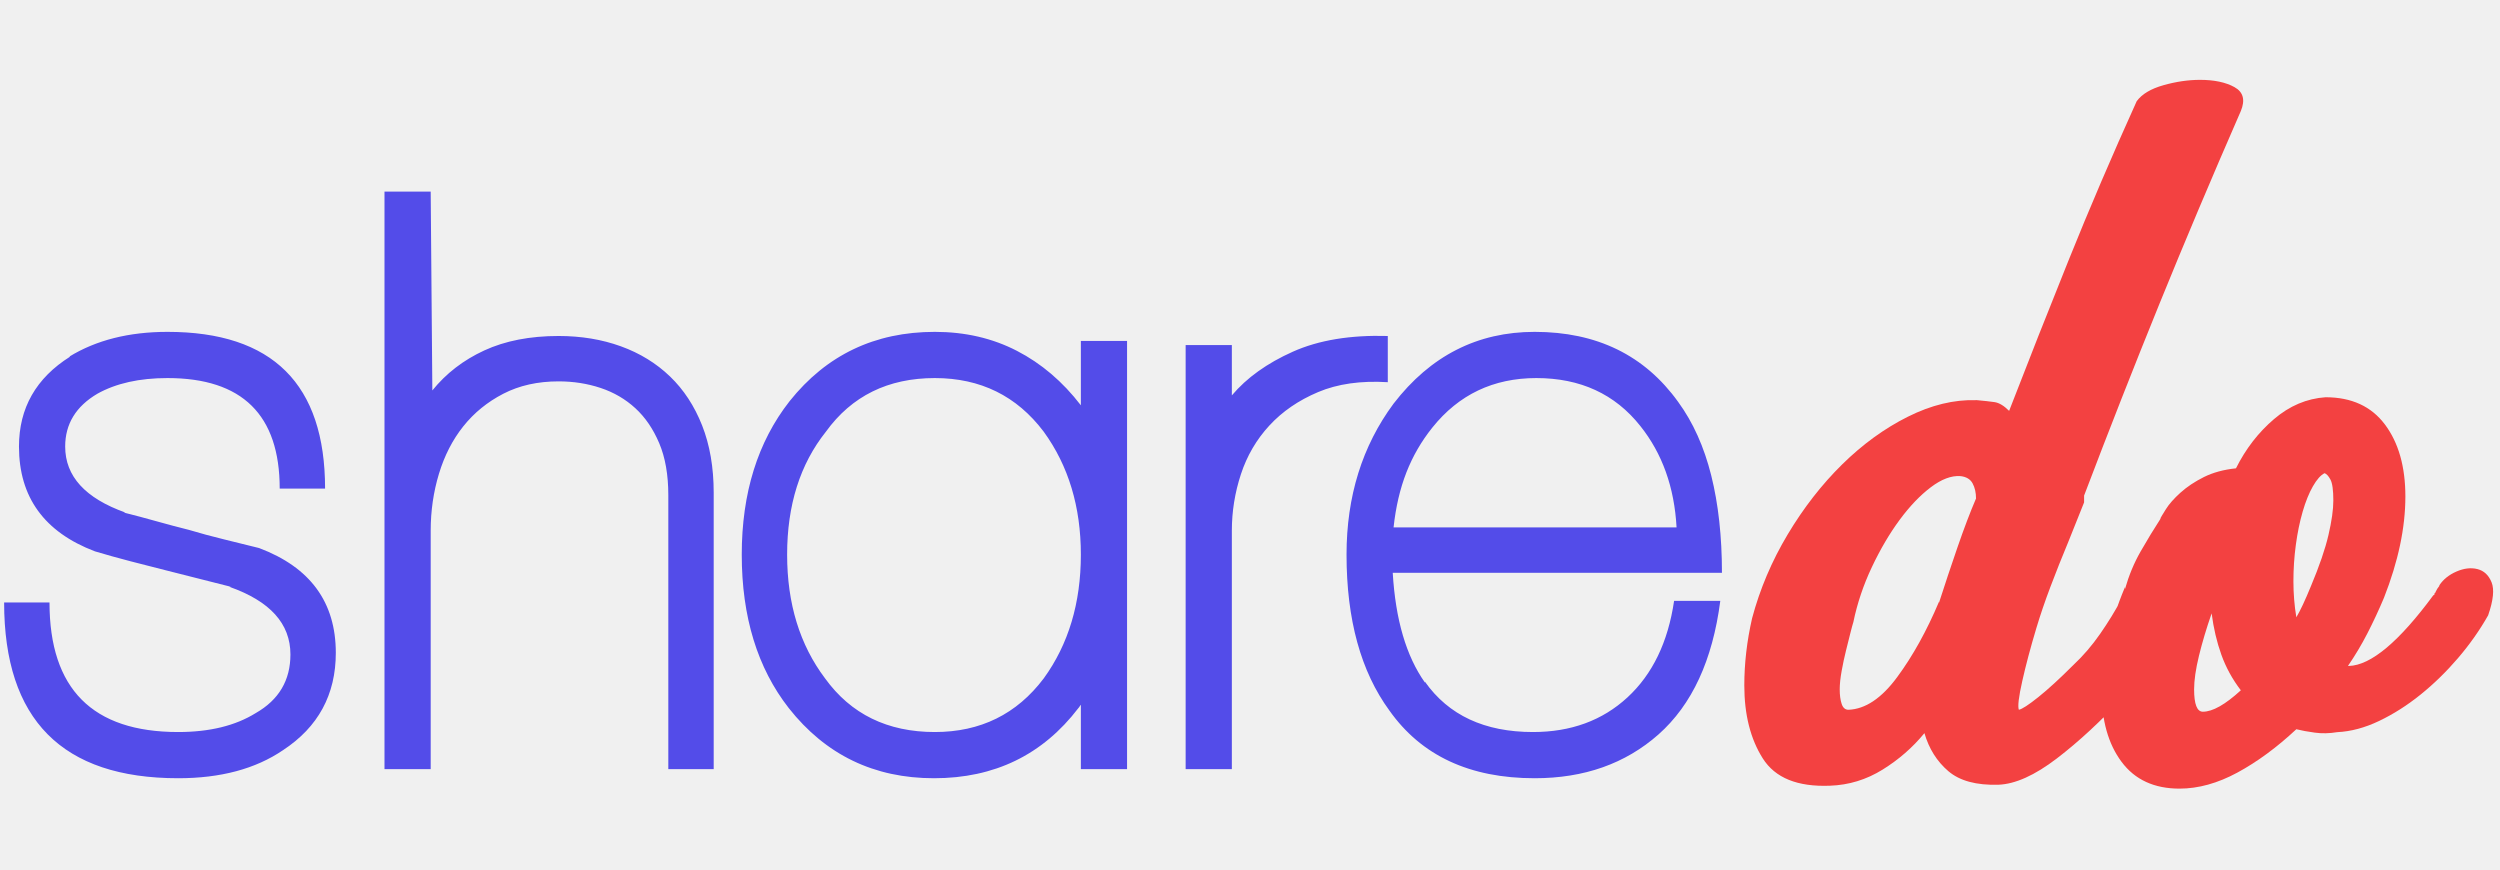
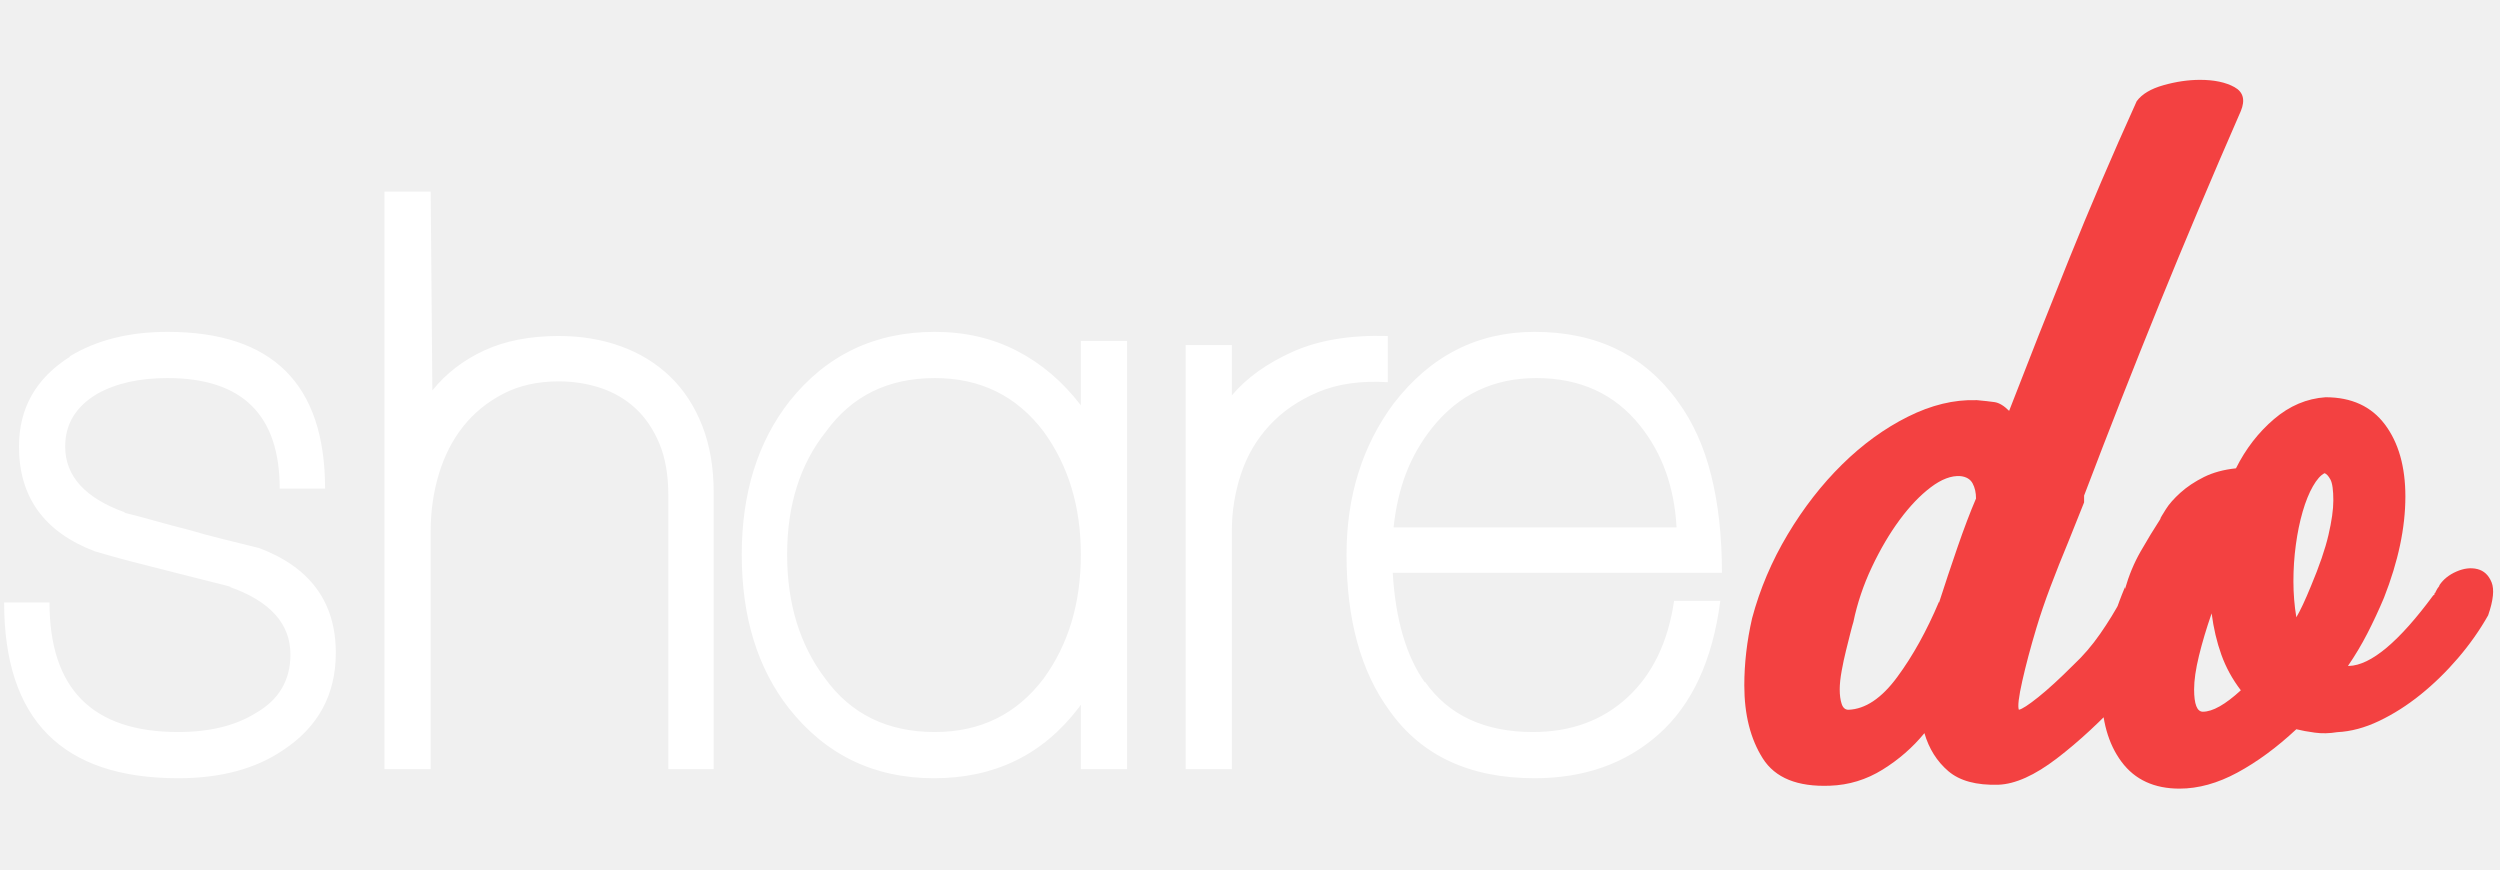
<svg xmlns="http://www.w3.org/2000/svg" width="250px" height="87px" viewBox="0 0 303 87" version="1.1">
  <g id="Page-1" stroke="none" stroke-width="1" fill="none" fill-rule="evenodd">
    <g id="logo4" transform="translate(-124, -78)" fill-rule="nonzero">
      <g id="sharedo" transform="translate(124.5, 78.456)">
-         <path d="M21.1,84.644 C26.233,84.644 30.467,83.511 33.8,81.244 C38.067,78.444 40.2,74.511 40.2,69.444 C40.2,63.311 37.1,59.077 30.9,56.744 C29.567,56.411 28.15,56.061 26.65,55.694 C25.15,55.327 23.733,54.944 22.4,54.544 C21.067,54.211 19.75,53.861 18.45,53.494 C17.15,53.127 15.833,52.777 14.5,52.444 L14.5,52.444 L14.7,52.444 C9.833,50.711 7.4,48.044 7.4,44.444 C7.4,41.711 8.7,39.577 11.3,38.044 C13.567,36.777 16.4,36.144 19.8,36.144 C28.867,36.144 33.4,40.611 33.4,49.544 L33.4,49.544 L38.9,49.544 C38.9,36.877 32.533,30.544 19.8,30.544 C15.133,30.544 11.167,31.544 7.9,33.544 L7.9,33.544 L8,33.544 C3.867,36.144 1.8,39.777 1.8,44.444 C1.8,50.577 4.867,54.811 11,57.144 C12.333,57.544 13.767,57.944 15.3,58.344 C16.833,58.744 18.267,59.111 19.6,59.444 C20.933,59.777 22.25,60.111 23.55,60.444 C24.85,60.777 26.167,61.111 27.5,61.444 L27.5,61.444 L27.3,61.444 C32.233,63.177 34.7,65.911 34.7,69.644 C34.7,72.777 33.3,75.144 30.5,76.744 C28.033,78.277 24.9,79.044 21.1,79.044 C10.7,79.044 5.5,73.811 5.5,63.344 L5.5,63.344 L-8.52651283e-14,63.344 C-8.52651283e-14,77.544 7.033,84.644 21.1,84.644 Z M51.7,83.544 L51.7,54.644 C51.7,52.244 52.033,49.944 52.7,47.744 C53.367,45.544 54.35,43.627 55.65,41.994 C56.95,40.361 58.567,39.044 60.5,38.044 C62.433,37.044 64.667,36.544 67.2,36.544 C69,36.544 70.7,36.811 72.3,37.344 C73.9,37.877 75.3,38.694 76.5,39.794 C77.7,40.894 78.667,42.311 79.4,44.044 C80.133,45.777 80.5,47.877 80.5,50.344 L80.5,50.344 L80.5,83.544 L86,83.544 L86,50.044 C86,46.977 85.533,44.261 84.6,41.894 C83.667,39.527 82.367,37.544 80.7,35.944 C79.033,34.344 77.05,33.127 74.75,32.294 C72.45,31.461 69.933,31.044 67.2,31.044 C63.733,31.044 60.733,31.627 58.2,32.794 C55.667,33.961 53.567,35.577 51.9,37.644 L51.9,37.644 L51.7,13.544 L46.1,13.544 L46.1,83.544 L51.7,83.544 Z M112.7,84.644 C120.033,84.644 125.867,81.811 130.2,76.144 C130.267,76.077 130.317,76.011 130.35,75.944 C130.383,75.877 130.433,75.811 130.5,75.744 L130.5,75.744 L130.5,83.544 L136.1,83.544 L136.1,31.644 L130.5,31.644 L130.5,39.444 C128.3,36.577 125.717,34.377 122.75,32.844 C119.783,31.311 116.467,30.544 112.8,30.544 C105.533,30.544 99.667,33.344 95.2,38.944 C91.333,43.877 89.4,50.077 89.4,57.544 C89.4,65.077 91.3,71.277 95.1,76.144 C99.567,81.811 105.433,84.644 112.7,84.644 Z M112.8,79.044 C107.067,79.044 102.633,76.877 99.5,72.544 C96.433,68.477 94.9,63.477 94.9,57.544 C94.9,51.544 96.467,46.577 99.6,42.644 C102.733,38.311 107.133,36.144 112.8,36.144 C118.333,36.144 122.733,38.311 126,42.644 C129,46.777 130.5,51.744 130.5,57.544 C130.5,63.411 129,68.411 126,72.544 C122.733,76.877 118.333,79.044 112.8,79.044 Z M148.8,83.544 L148.8,54.644 C148.8,52.311 149.167,50.027 149.9,47.794 C150.633,45.561 151.783,43.594 153.35,41.894 C154.917,40.194 156.883,38.844 159.25,37.844 C161.617,36.844 164.433,36.444 167.7,36.644 L167.7,36.644 L167.7,31.044 C163.167,30.911 159.333,31.544 156.2,32.944 C153.067,34.344 150.6,36.111 148.8,38.244 L148.8,38.244 L148.8,32.144 L143.2,32.144 L143.2,83.544 L148.8,83.544 Z M185.5,84.644 C191.5,84.644 196.5,82.877 200.5,79.344 C204.567,75.744 207.067,70.344 208,63.144 L208,63.144 L202.4,63.144 C201.667,68.144 199.783,72.044 196.75,74.844 C193.717,77.644 189.9,79.044 185.3,79.044 C179.433,79.044 175.067,77.011 172.2,72.944 L172.2,72.944 L172.2,73.044 C169.933,69.844 168.633,65.411 168.3,59.744 L168.3,59.744 L208.2,59.744 C208.2,55.344 207.767,51.411 206.9,47.944 C206.033,44.477 204.7,41.511 202.9,39.044 C198.833,33.377 193.033,30.544 185.5,30.544 C178.567,30.544 172.867,33.444 168.4,39.244 C164.6,44.377 162.7,50.477 162.7,57.544 C162.7,65.411 164.433,71.711 167.9,76.444 C171.767,81.911 177.633,84.644 185.5,84.644 Z M202.7,54.244 L168.4,54.244 C168.667,51.777 169.183,49.561 169.95,47.594 C170.717,45.627 171.767,43.811 173.1,42.144 C176.3,38.144 180.5,36.144 185.7,36.144 C191.033,36.144 195.233,38.077 198.3,41.944 C200.967,45.277 202.433,49.377 202.7,54.244 L202.7,54.244 Z" id="share" fill="#534ce9" />
+         <path d="M21.1,84.644 C26.233,84.644 30.467,83.511 33.8,81.244 C38.067,78.444 40.2,74.511 40.2,69.444 C40.2,63.311 37.1,59.077 30.9,56.744 C29.567,56.411 28.15,56.061 26.65,55.694 C25.15,55.327 23.733,54.944 22.4,54.544 C21.067,54.211 19.75,53.861 18.45,53.494 C17.15,53.127 15.833,52.777 14.5,52.444 L14.5,52.444 L14.7,52.444 C9.833,50.711 7.4,48.044 7.4,44.444 C7.4,41.711 8.7,39.577 11.3,38.044 C13.567,36.777 16.4,36.144 19.8,36.144 C28.867,36.144 33.4,40.611 33.4,49.544 L33.4,49.544 L38.9,49.544 C38.9,36.877 32.533,30.544 19.8,30.544 C15.133,30.544 11.167,31.544 7.9,33.544 L7.9,33.544 L8,33.544 C3.867,36.144 1.8,39.777 1.8,44.444 C1.8,50.577 4.867,54.811 11,57.144 C12.333,57.544 13.767,57.944 15.3,58.344 C16.833,58.744 18.267,59.111 19.6,59.444 C20.933,59.777 22.25,60.111 23.55,60.444 C24.85,60.777 26.167,61.111 27.5,61.444 L27.5,61.444 L27.3,61.444 C32.233,63.177 34.7,65.911 34.7,69.644 C34.7,72.777 33.3,75.144 30.5,76.744 C28.033,78.277 24.9,79.044 21.1,79.044 C10.7,79.044 5.5,73.811 5.5,63.344 L5.5,63.344 L-8.52651283e-14,63.344 C-8.52651283e-14,77.544 7.033,84.644 21.1,84.644 Z M51.7,83.544 L51.7,54.644 C51.7,52.244 52.033,49.944 52.7,47.744 C53.367,45.544 54.35,43.627 55.65,41.994 C56.95,40.361 58.567,39.044 60.5,38.044 C62.433,37.044 64.667,36.544 67.2,36.544 C69,36.544 70.7,36.811 72.3,37.344 C73.9,37.877 75.3,38.694 76.5,39.794 C77.7,40.894 78.667,42.311 79.4,44.044 C80.133,45.777 80.5,47.877 80.5,50.344 L80.5,50.344 L80.5,83.544 L86,83.544 L86,50.044 C86,46.977 85.533,44.261 84.6,41.894 C83.667,39.527 82.367,37.544 80.7,35.944 C79.033,34.344 77.05,33.127 74.75,32.294 C72.45,31.461 69.933,31.044 67.2,31.044 C63.733,31.044 60.733,31.627 58.2,32.794 C55.667,33.961 53.567,35.577 51.9,37.644 L51.9,37.644 L51.7,13.544 L46.1,13.544 L46.1,83.544 L51.7,83.544 Z M112.7,84.644 C120.033,84.644 125.867,81.811 130.2,76.144 C130.267,76.077 130.317,76.011 130.35,75.944 C130.383,75.877 130.433,75.811 130.5,75.744 L130.5,75.744 L130.5,83.544 L136.1,83.544 L136.1,31.644 L130.5,31.644 L130.5,39.444 C128.3,36.577 125.717,34.377 122.75,32.844 C119.783,31.311 116.467,30.544 112.8,30.544 C105.533,30.544 99.667,33.344 95.2,38.944 C91.333,43.877 89.4,50.077 89.4,57.544 C89.4,65.077 91.3,71.277 95.1,76.144 C99.567,81.811 105.433,84.644 112.7,84.644 Z M112.8,79.044 C107.067,79.044 102.633,76.877 99.5,72.544 C96.433,68.477 94.9,63.477 94.9,57.544 C94.9,51.544 96.467,46.577 99.6,42.644 C102.733,38.311 107.133,36.144 112.8,36.144 C118.333,36.144 122.733,38.311 126,42.644 C129,46.777 130.5,51.744 130.5,57.544 C130.5,63.411 129,68.411 126,72.544 C122.733,76.877 118.333,79.044 112.8,79.044 Z M148.8,83.544 L148.8,54.644 C148.8,52.311 149.167,50.027 149.9,47.794 C150.633,45.561 151.783,43.594 153.35,41.894 C154.917,40.194 156.883,38.844 159.25,37.844 C161.617,36.844 164.433,36.444 167.7,36.644 L167.7,36.644 L167.7,31.044 C163.167,30.911 159.333,31.544 156.2,32.944 C153.067,34.344 150.6,36.111 148.8,38.244 L148.8,38.244 L148.8,32.144 L143.2,32.144 L143.2,83.544 L148.8,83.544 Z M185.5,84.644 C191.5,84.644 196.5,82.877 200.5,79.344 C204.567,75.744 207.067,70.344 208,63.144 L208,63.144 L202.4,63.144 C201.667,68.144 199.783,72.044 196.75,74.844 C193.717,77.644 189.9,79.044 185.3,79.044 C179.433,79.044 175.067,77.011 172.2,72.944 L172.2,72.944 L172.2,73.044 C169.933,69.844 168.633,65.411 168.3,59.744 L168.3,59.744 L208.2,59.744 C208.2,55.344 207.767,51.411 206.9,47.944 C206.033,44.477 204.7,41.511 202.9,39.044 C198.833,33.377 193.033,30.544 185.5,30.544 C178.567,30.544 172.867,33.444 168.4,39.244 C164.6,44.377 162.7,50.477 162.7,57.544 C162.7,65.411 164.433,71.711 167.9,76.444 C171.767,81.911 177.633,84.644 185.5,84.644 Z M202.7,54.244 L168.4,54.244 C168.667,51.777 169.183,49.561 169.95,47.594 C170.717,45.627 171.767,43.811 173.1,42.144 C176.3,38.144 180.5,36.144 185.7,36.144 C191.033,36.144 195.233,38.077 198.3,41.944 C200.967,45.277 202.433,49.377 202.7,54.244 L202.7,54.244 Z" id="share" fill="white" />
        <path d="M213.152,82.246 C214.647,84.606 217.361,85.707 221.294,85.55 C223.575,85.471 225.699,84.822 227.666,83.603 C229.633,82.384 231.324,80.909 232.74,79.178 C233.291,81.066 234.254,82.6 235.631,83.78 C237.008,84.96 239.033,85.511 241.708,85.432 C243.753,85.353 246.113,84.291 248.788,82.246 C251.463,80.201 254.177,77.683 256.93,74.694 C257.559,73.986 258.208,73.14 258.877,72.157 C259.546,71.174 260.195,70.249 260.824,69.384 C261.375,68.519 262.161,67.457 263.184,66.198 C263.971,64.939 264.226,63.858 263.951,62.953 C263.676,62.048 263.125,61.439 262.299,61.124 C261.473,60.809 260.509,60.79 259.408,61.065 C258.307,61.34 257.363,61.989 256.576,63.012 C255.868,64.349 255.022,65.726 254.039,67.142 C253.056,68.558 251.974,69.817 250.794,70.918 C249.142,72.57 247.726,73.868 246.546,74.812 C245.366,75.756 244.579,76.267 244.186,76.346 C244.029,75.953 244.166,74.792 244.599,72.865 C245.032,70.938 245.602,68.794 246.31,66.434 C246.782,64.861 247.352,63.189 248.021,61.419 C248.69,59.649 249.417,57.82 250.204,55.932 L250.204,55.932 L252.092,51.212 L252.092,50.386 C255.081,42.519 258.11,34.81 261.178,27.258 C264.246,19.706 267.55,11.879 271.09,3.776 C271.641,2.439 271.385,1.475 270.323,0.885 C269.261,0.295 267.865,2.20268248e-13 266.134,2.20268248e-13 C264.718,2.20268248e-13 263.243,0.216 261.709,0.649 C260.175,1.082 259.093,1.731 258.464,2.596 C255.475,9.204 252.721,15.635 250.204,21.889 C247.687,28.143 245.287,34.22 243.006,40.12 C242.377,39.491 241.787,39.137 241.236,39.058 C240.685,38.979 239.977,38.901 239.112,38.822 L239.112,38.822 L238.994,38.822 C236.319,38.743 233.566,39.412 230.734,40.828 C227.902,42.244 225.247,44.171 222.769,46.61 C220.291,49.049 218.088,51.881 216.161,55.106 C214.234,58.331 212.798,61.714 211.854,65.254 C211.225,68.007 210.91,70.721 210.91,73.396 C210.91,76.936 211.657,79.886 213.152,82.246 Z M223.536,76.346 C223.143,76.346 222.867,76.11 222.71,75.638 C222.553,75.166 222.474,74.576 222.474,73.868 C222.474,73.239 222.553,72.491 222.71,71.626 C222.867,70.761 223.044,69.935 223.241,69.148 C223.438,68.361 223.615,67.653 223.772,67.024 C223.929,66.395 224.047,65.962 224.126,65.726 C224.598,63.445 225.345,61.222 226.368,59.059 C227.391,56.896 228.512,54.988 229.731,53.336 C230.95,51.684 232.209,50.366 233.507,49.383 C234.805,48.4 236.005,47.947 237.106,48.026 C237.814,48.105 238.306,48.4 238.581,48.911 C238.856,49.422 238.994,50.032 238.994,50.74 C238.286,52.392 237.539,54.359 236.752,56.64 C235.965,58.921 235.218,61.163 234.51,63.366 L234.51,63.366 L234.51,63.248 C233.015,66.788 231.324,69.836 229.436,72.393 C227.548,74.95 225.581,76.267 223.536,76.346 Z M263.656,85.904 C265.937,85.904 268.278,85.255 270.677,83.957 C273.076,82.659 275.456,80.909 277.816,78.706 C278.445,78.863 279.193,79.001 280.058,79.119 C280.923,79.237 281.828,79.217 282.772,79.06 C284.424,78.981 286.115,78.529 287.846,77.703 C289.577,76.877 291.248,75.815 292.861,74.517 C294.474,73.219 295.988,71.744 297.404,70.092 C298.82,68.44 300.039,66.709 301.062,64.9 C301.691,63.091 301.829,61.753 301.475,60.888 C301.121,60.023 300.551,59.492 299.764,59.295 C298.977,59.098 298.132,59.197 297.227,59.59 C296.322,59.983 295.634,60.534 295.162,61.242 C295.162,61.321 295.123,61.399 295.044,61.478 C294.965,61.557 294.847,61.753 294.69,62.068 C294.69,62.147 294.651,62.186 294.572,62.186 L294.572,62.186 L294.57,62.271 C294.563,62.372 294.544,62.422 294.513,62.422 C294.474,62.422 294.454,62.461 294.454,62.54 L294.454,62.54 L294.454,62.422 C290.285,68.086 286.863,70.957 284.188,71.036 L284.188,71.036 L284.07,71.036 C284.935,69.777 285.722,68.46 286.43,67.083 C287.138,65.706 287.807,64.271 288.436,62.776 C290.167,58.371 291.032,54.28 291.032,50.504 C291.032,46.885 290.206,43.975 288.554,41.772 C286.902,39.569 284.503,38.468 281.356,38.468 C279.075,38.625 276.99,39.51 275.102,41.123 C273.214,42.736 271.68,44.722 270.5,47.082 C269.005,47.239 267.707,47.593 266.606,48.144 C265.505,48.695 264.561,49.324 263.774,50.032 C262.987,50.74 262.397,51.409 262.004,52.038 C261.611,52.667 261.375,53.061 261.296,53.218 L261.296,53.218 L261.414,53.1 C260.549,54.437 259.723,55.794 258.936,57.171 C258.149,58.548 257.52,60.062 257.048,61.714 L257.048,61.714 L257.048,61.478 C255.16,65.962 254.216,70.171 254.216,74.104 C254.216,77.644 255.022,80.496 256.635,82.659 C258.248,84.822 260.588,85.904 263.656,85.904 Z M277.816,65.136 C277.58,63.72 277.462,62.265 277.462,60.77 C277.462,59.275 277.56,57.8 277.757,56.345 C277.954,54.89 278.229,53.552 278.583,52.333 C278.937,51.114 279.35,50.091 279.822,49.265 C280.294,48.439 280.766,47.908 281.238,47.672 C281.474,47.751 281.71,48.006 281.946,48.439 C282.182,48.872 282.3,49.717 282.3,50.976 C282.3,52.077 282.103,53.474 281.71,55.165 C281.317,56.856 280.609,58.921 279.586,61.36 C278.878,63.091 278.288,64.349 277.816,65.136 Z M266.488,76.582 C265.78,76.582 265.426,75.677 265.426,73.868 C265.426,72.767 265.623,71.41 266.016,69.797 C266.409,68.184 266.921,66.473 267.55,64.664 C267.786,66.473 268.179,68.145 268.73,69.679 C269.281,71.213 270.067,72.649 271.09,73.986 C269.202,75.717 267.668,76.582 266.488,76.582 Z" id="do" fill="#F34141" />
      </g>
    </g>
  </g>
</svg>
